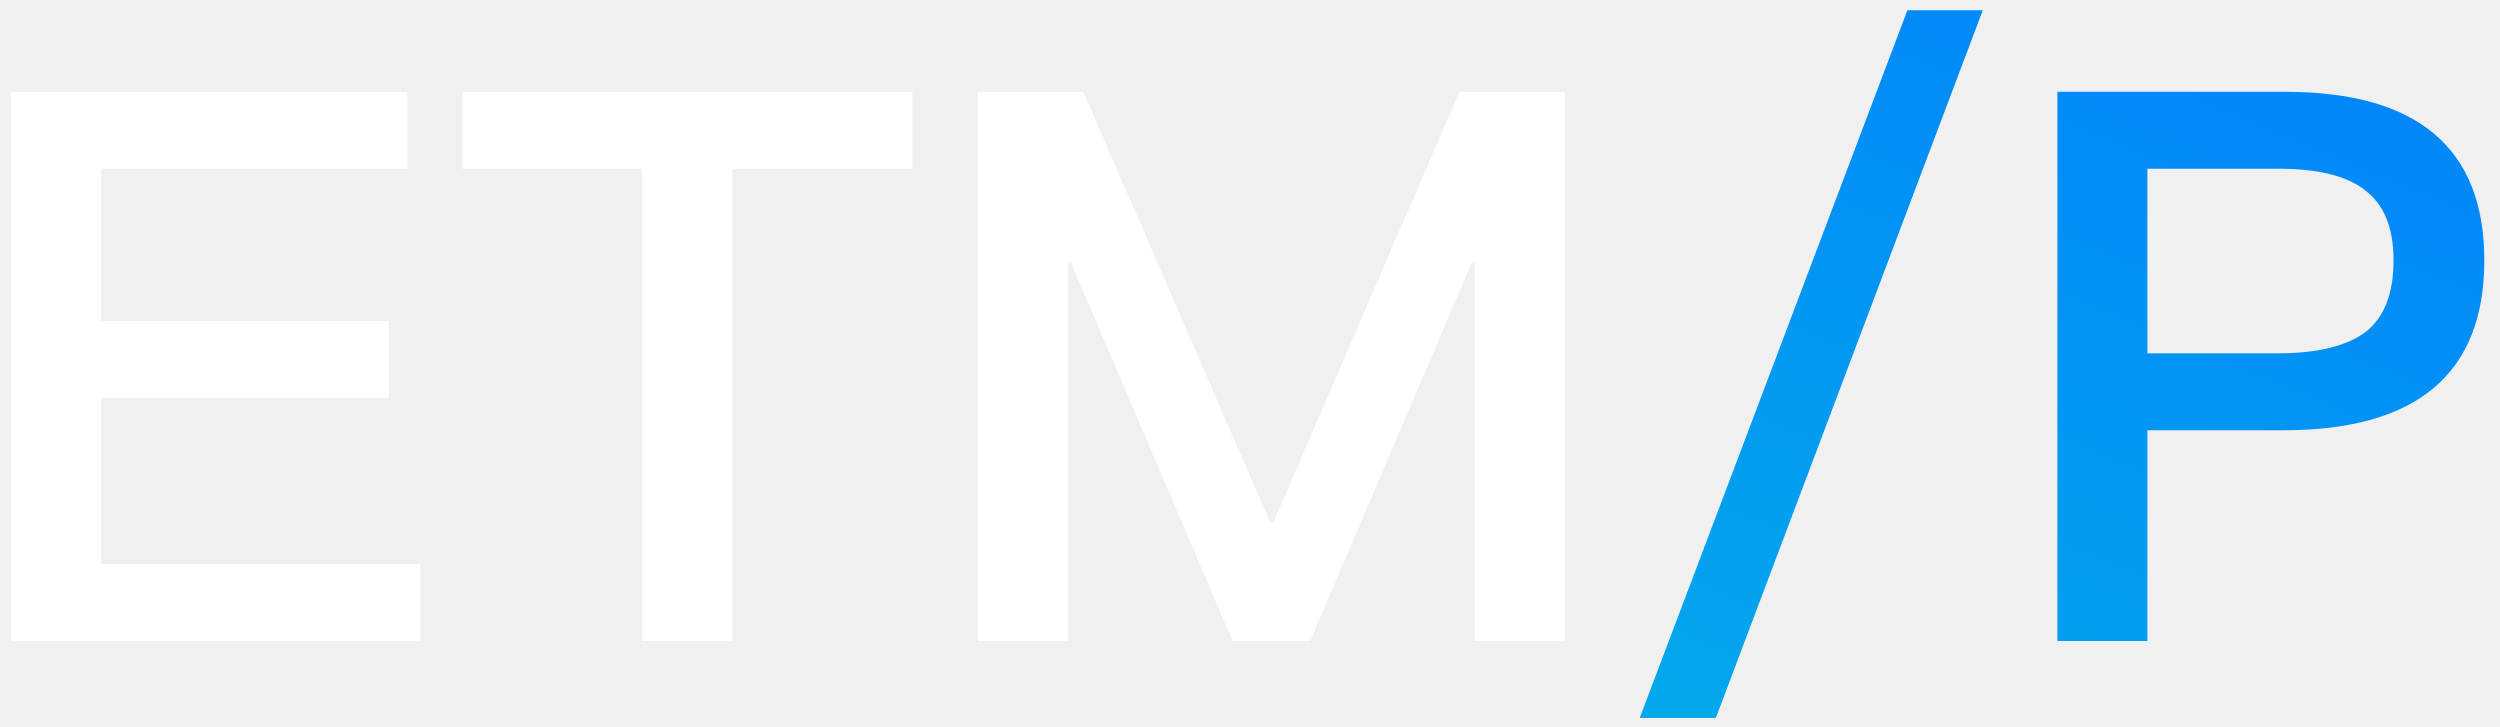
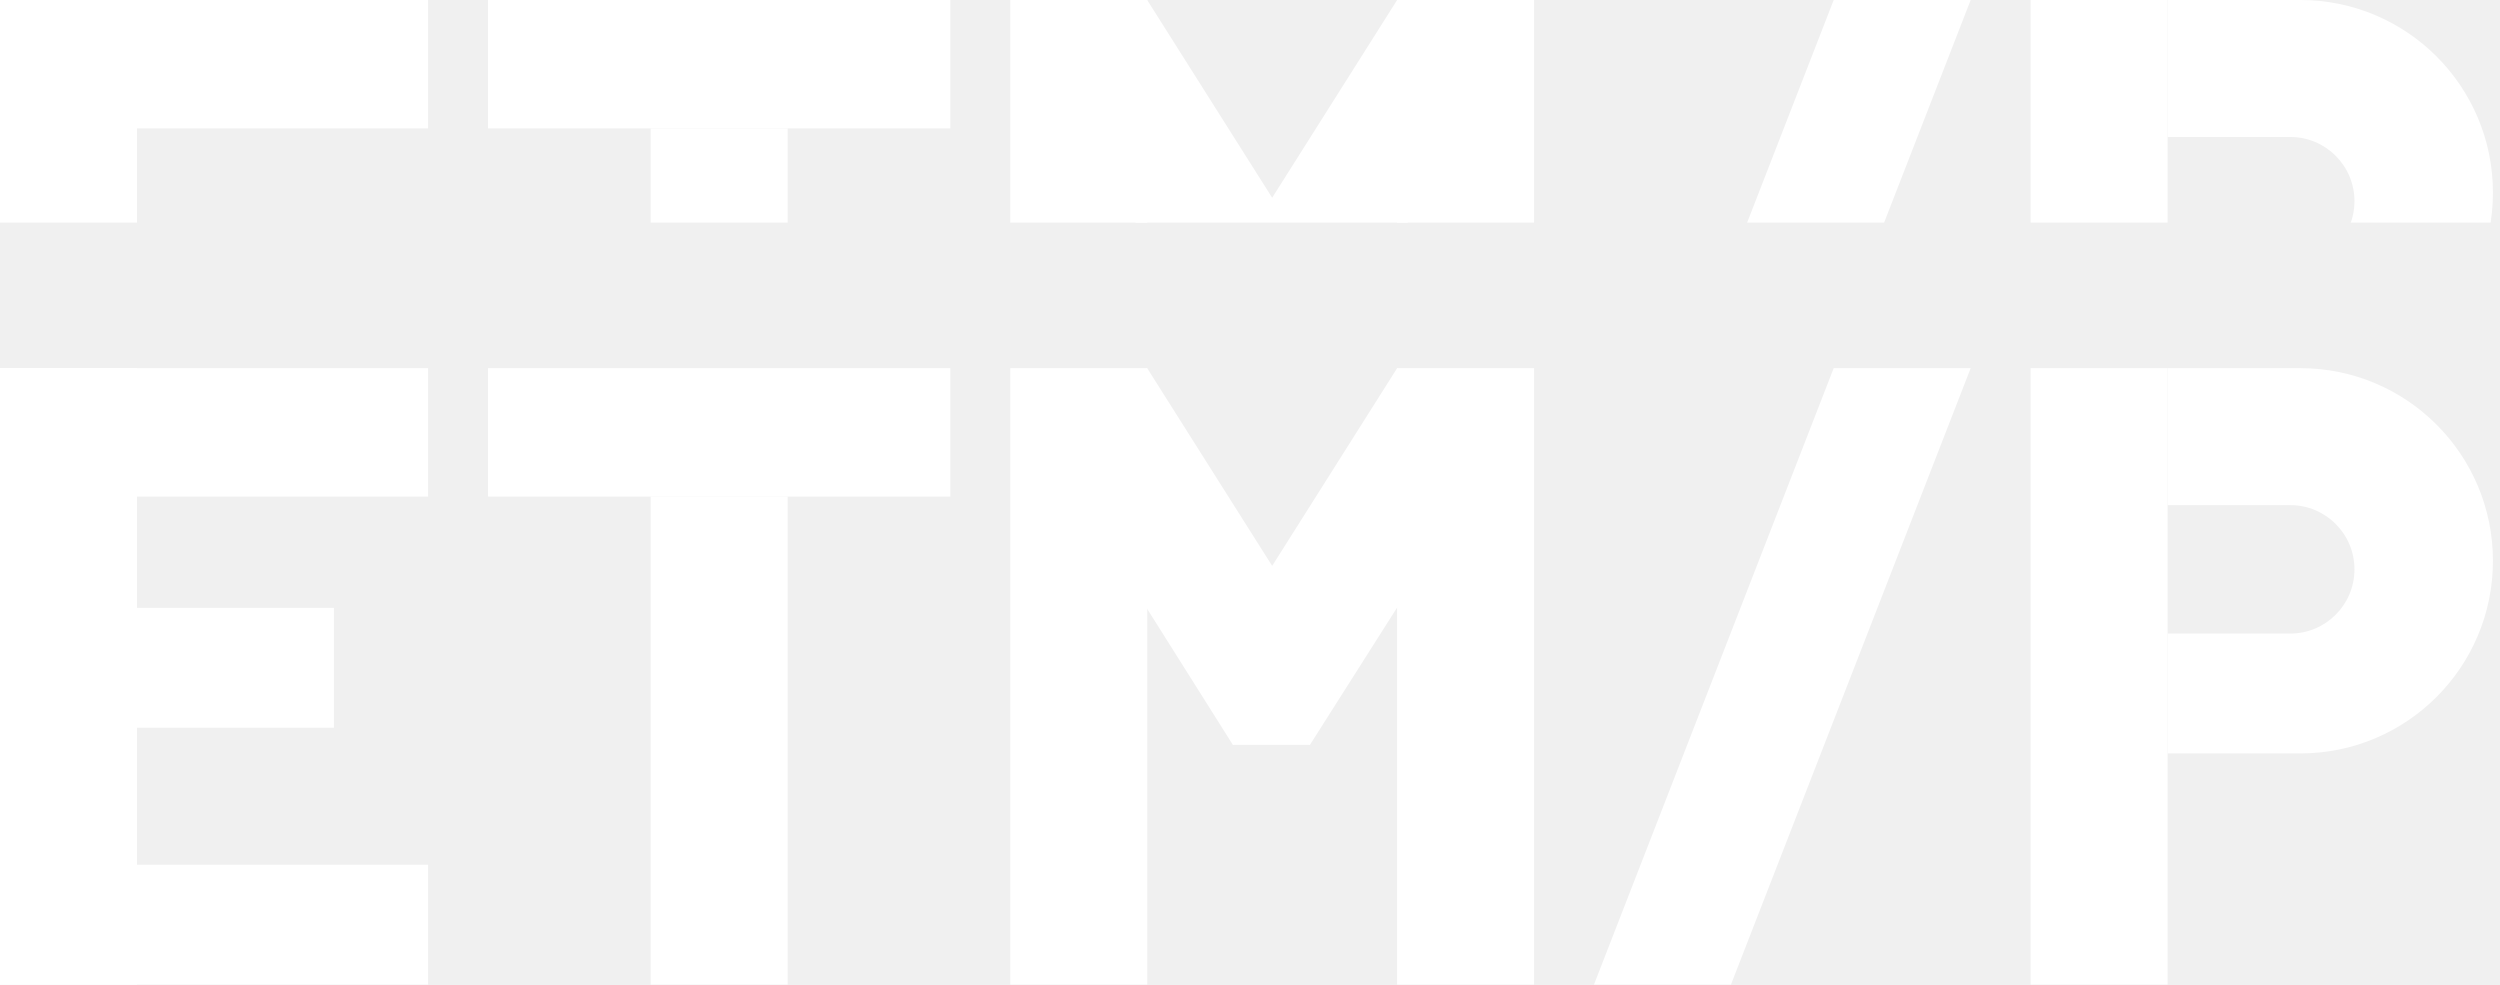
- <svg xmlns="http://www.w3.org/2000/svg" width="117" height="34" viewBox="0 0 117 34" fill="none">
-   <path d="M0.52 4.296V30H19.672V26.4H4.732V18.624H18.196V15.024H4.732V7.896H19.06V4.296H0.52ZM21.638 4.296V7.896H30.062V30H34.274V7.896H42.698V4.296H21.638ZM45.766 4.296V30H49.978V12.288H50.122L57.682 30H61.318L68.878 12.288H69.022V30H73.234V4.296H68.302L59.59 24.456H59.446L50.698 4.296H45.766Z" fill="white" />
-   <path d="M89.266 0.48L76.738 33.6H80.302L92.794 0.48H89.266ZM96.286 4.296V30H100.498V20.136H106.87C113.134 20.136 116.266 17.472 116.266 12.18C116.266 6.924 113.134 4.296 106.942 4.296H96.286ZM100.498 7.896H106.618C108.454 7.896 109.822 8.22 110.686 8.904C111.55 9.552 112.018 10.632 112.018 12.18C112.018 13.728 111.586 14.844 110.722 15.528C109.858 16.176 108.49 16.536 106.618 16.536H100.498V7.896Z" fill="url(#paint0_linear_1651_1418)" />
+ <svg xmlns="http://www.w3.org/2000/svg" width="292" height="115" viewBox="0 0 292 115" fill="none">
+   <rect y="43" width="50" height="15" fill="white" />
+   <rect x="16" y="43" width="72" height="16" transform="rotate(90 16 43)" fill="white" />
+   <rect y="71" width="39" height="14" fill="white" />
+   <rect y="101" width="50" height="14" fill="white" />
+   <rect x="57" y="43" width="54" height="15" fill="white" />
+   <rect x="92" y="58" width="57" height="16" transform="rotate(90 92 58)" fill="white" />
+   <rect x="134" y="43" width="72" height="16" transform="rotate(90 134 43)" fill="white" />
+   <rect width="72" height="16" transform="matrix(4.37114e-08 1 1 -4.37114e-08 163.176 43)" fill="white" />
+   <path fill-rule="evenodd" clip-rule="evenodd" d="M148.589 66.094L133.99 43L121 50.5L144 87L148.504 84.423L153 87L176.175 50.5L163.185 43L148.589 66.094Z" fill="white" />
+   <rect width="9" height="6" transform="translate(144 81)" fill="white" />
+   <path d="M230.176 43L202.176 115L186.176 115L214.176 43L230.176 43Z" fill="white" />
+   <g opacity="0.99">
+     <rect x="253.176" y="43" width="72" height="16" transform="rotate(90 253.176 43)" fill="white" />
+     <path fill-rule="evenodd" clip-rule="evenodd" d="M253.176 88H268.676C281.102 88 291.176 77.926 291.176 65.5C291.176 53.074 281.102 43 268.676 43H253.176V59H267.5C271.642 59 275 62.358 275 66.5C275 70.642 271.642 74 267.5 74H253.176V88Z" fill="white" />
+   </g>
+   <g clip-path="url(#clip0_101_54)">
+     <rect width="50" height="15" fill="white" />
+     <rect x="16" width="72" height="16" transform="rotate(90 16 0)" fill="white" />
+     <rect x="57" width="54" height="15" fill="white" />
+     <rect x="92" y="15" width="57" height="16" transform="rotate(90 92 15)" fill="white" />
+     <rect x="134" width="72" height="16" transform="rotate(90 134 0)" fill="white" />
+     <rect width="72" height="16" transform="matrix(4.37114e-08 1 1 -4.37114e-08 163.176 0)" fill="white" />
+     <path fill-rule="evenodd" clip-rule="evenodd" d="M148.589 23.095L133.99 0L121 7.5L144 44L148.504 41.423L153 44L176.175 7.5L163.185 0L148.589 23.095Z" fill="white" />
+     <path d="M230.176 0L202.176 72L186.176 72L214.176 -6.99382e-07L230.176 0Z" fill="white" />
+     <g opacity="0.99">
+       <rect x="253.176" width="72" height="16" transform="rotate(90 253.176 0)" fill="white" />
+       <path fill-rule="evenodd" clip-rule="evenodd" d="M253.176 45H268.676C281.102 45 291.176 34.926 291.176 22.5C291.176 10.074 281.102 0 268.676 0H253.176V16H267.5C271.642 16 275 19.358 275 23.5C275 27.642 271.642 31 267.5 31H253.176V45Z" fill="white" />
+     </g>
+   </g>
  <defs>
-     <linearGradient id="paint0_linear_1651_1418" x1="118" y1="-8" x2="82.497" y2="77.207" gradientUnits="userSpaceOnUse">
-       <stop stop-color="#017BFF" />
-       <stop offset="1" stop-color="#05C8DD" />
-     </linearGradient>
+     <clipPath id="clip0_101_54">
+       <rect width="291.2" height="26" fill="white" />
+     </clipPath>
  </defs>
</svg>
